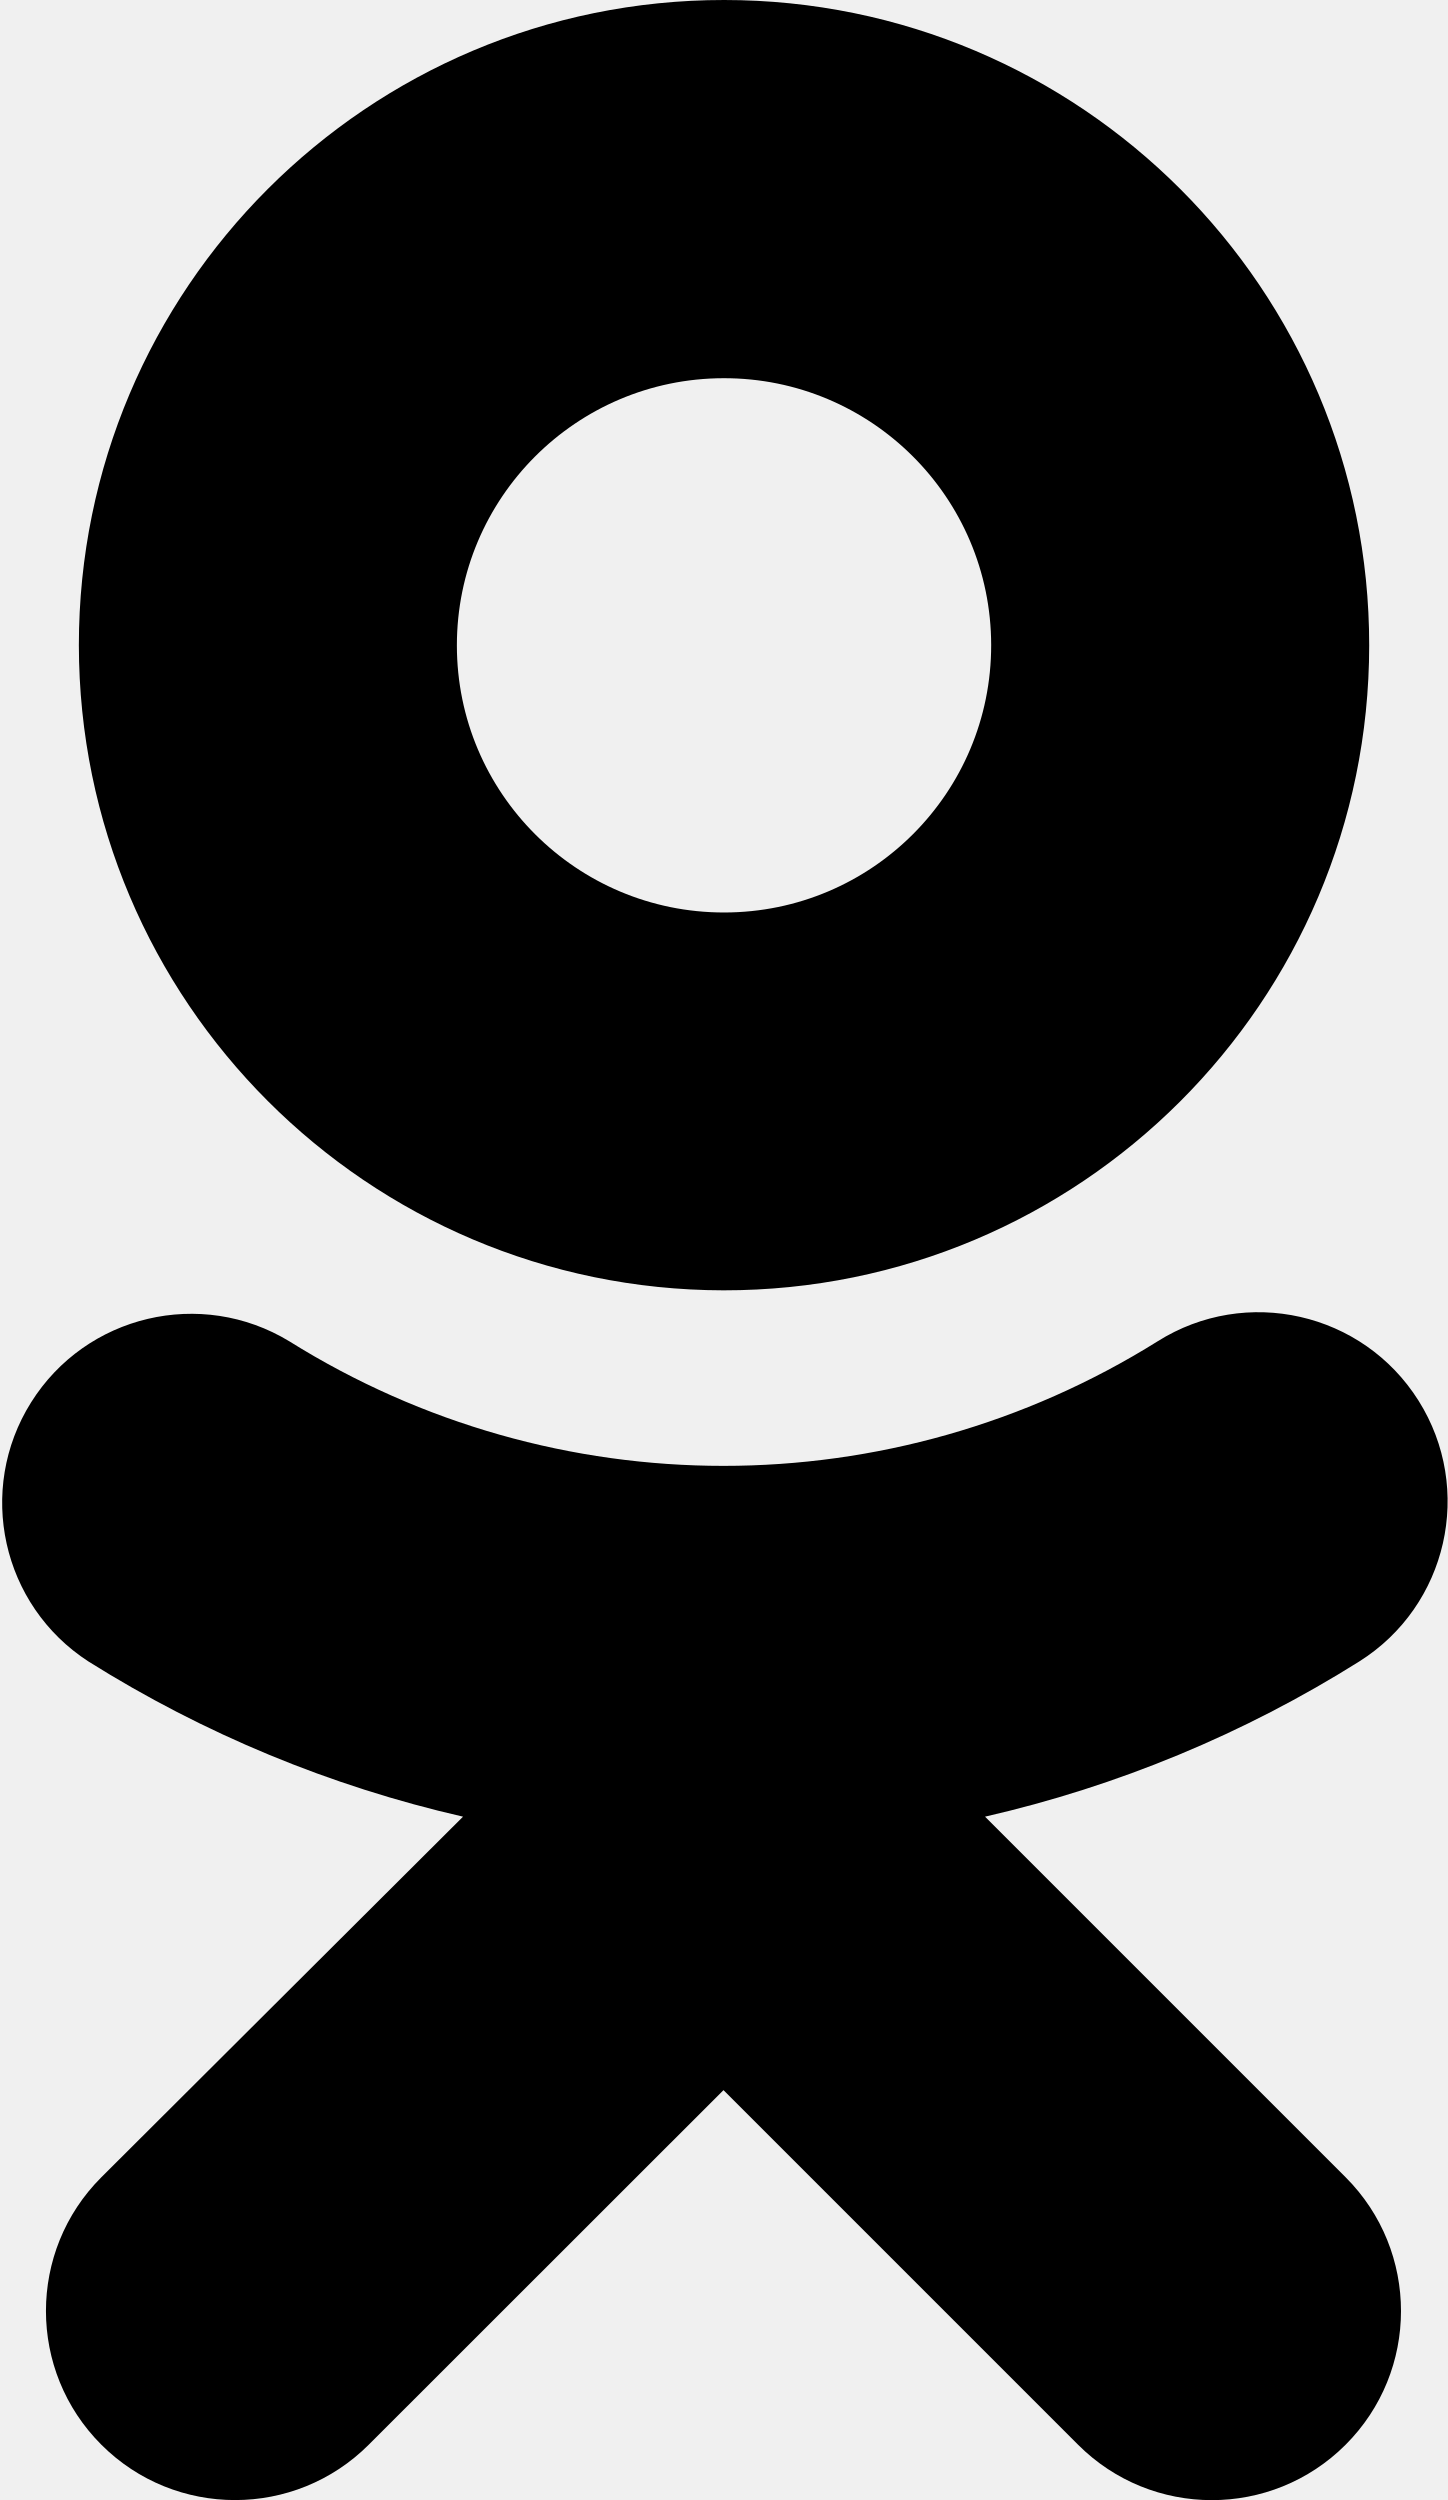
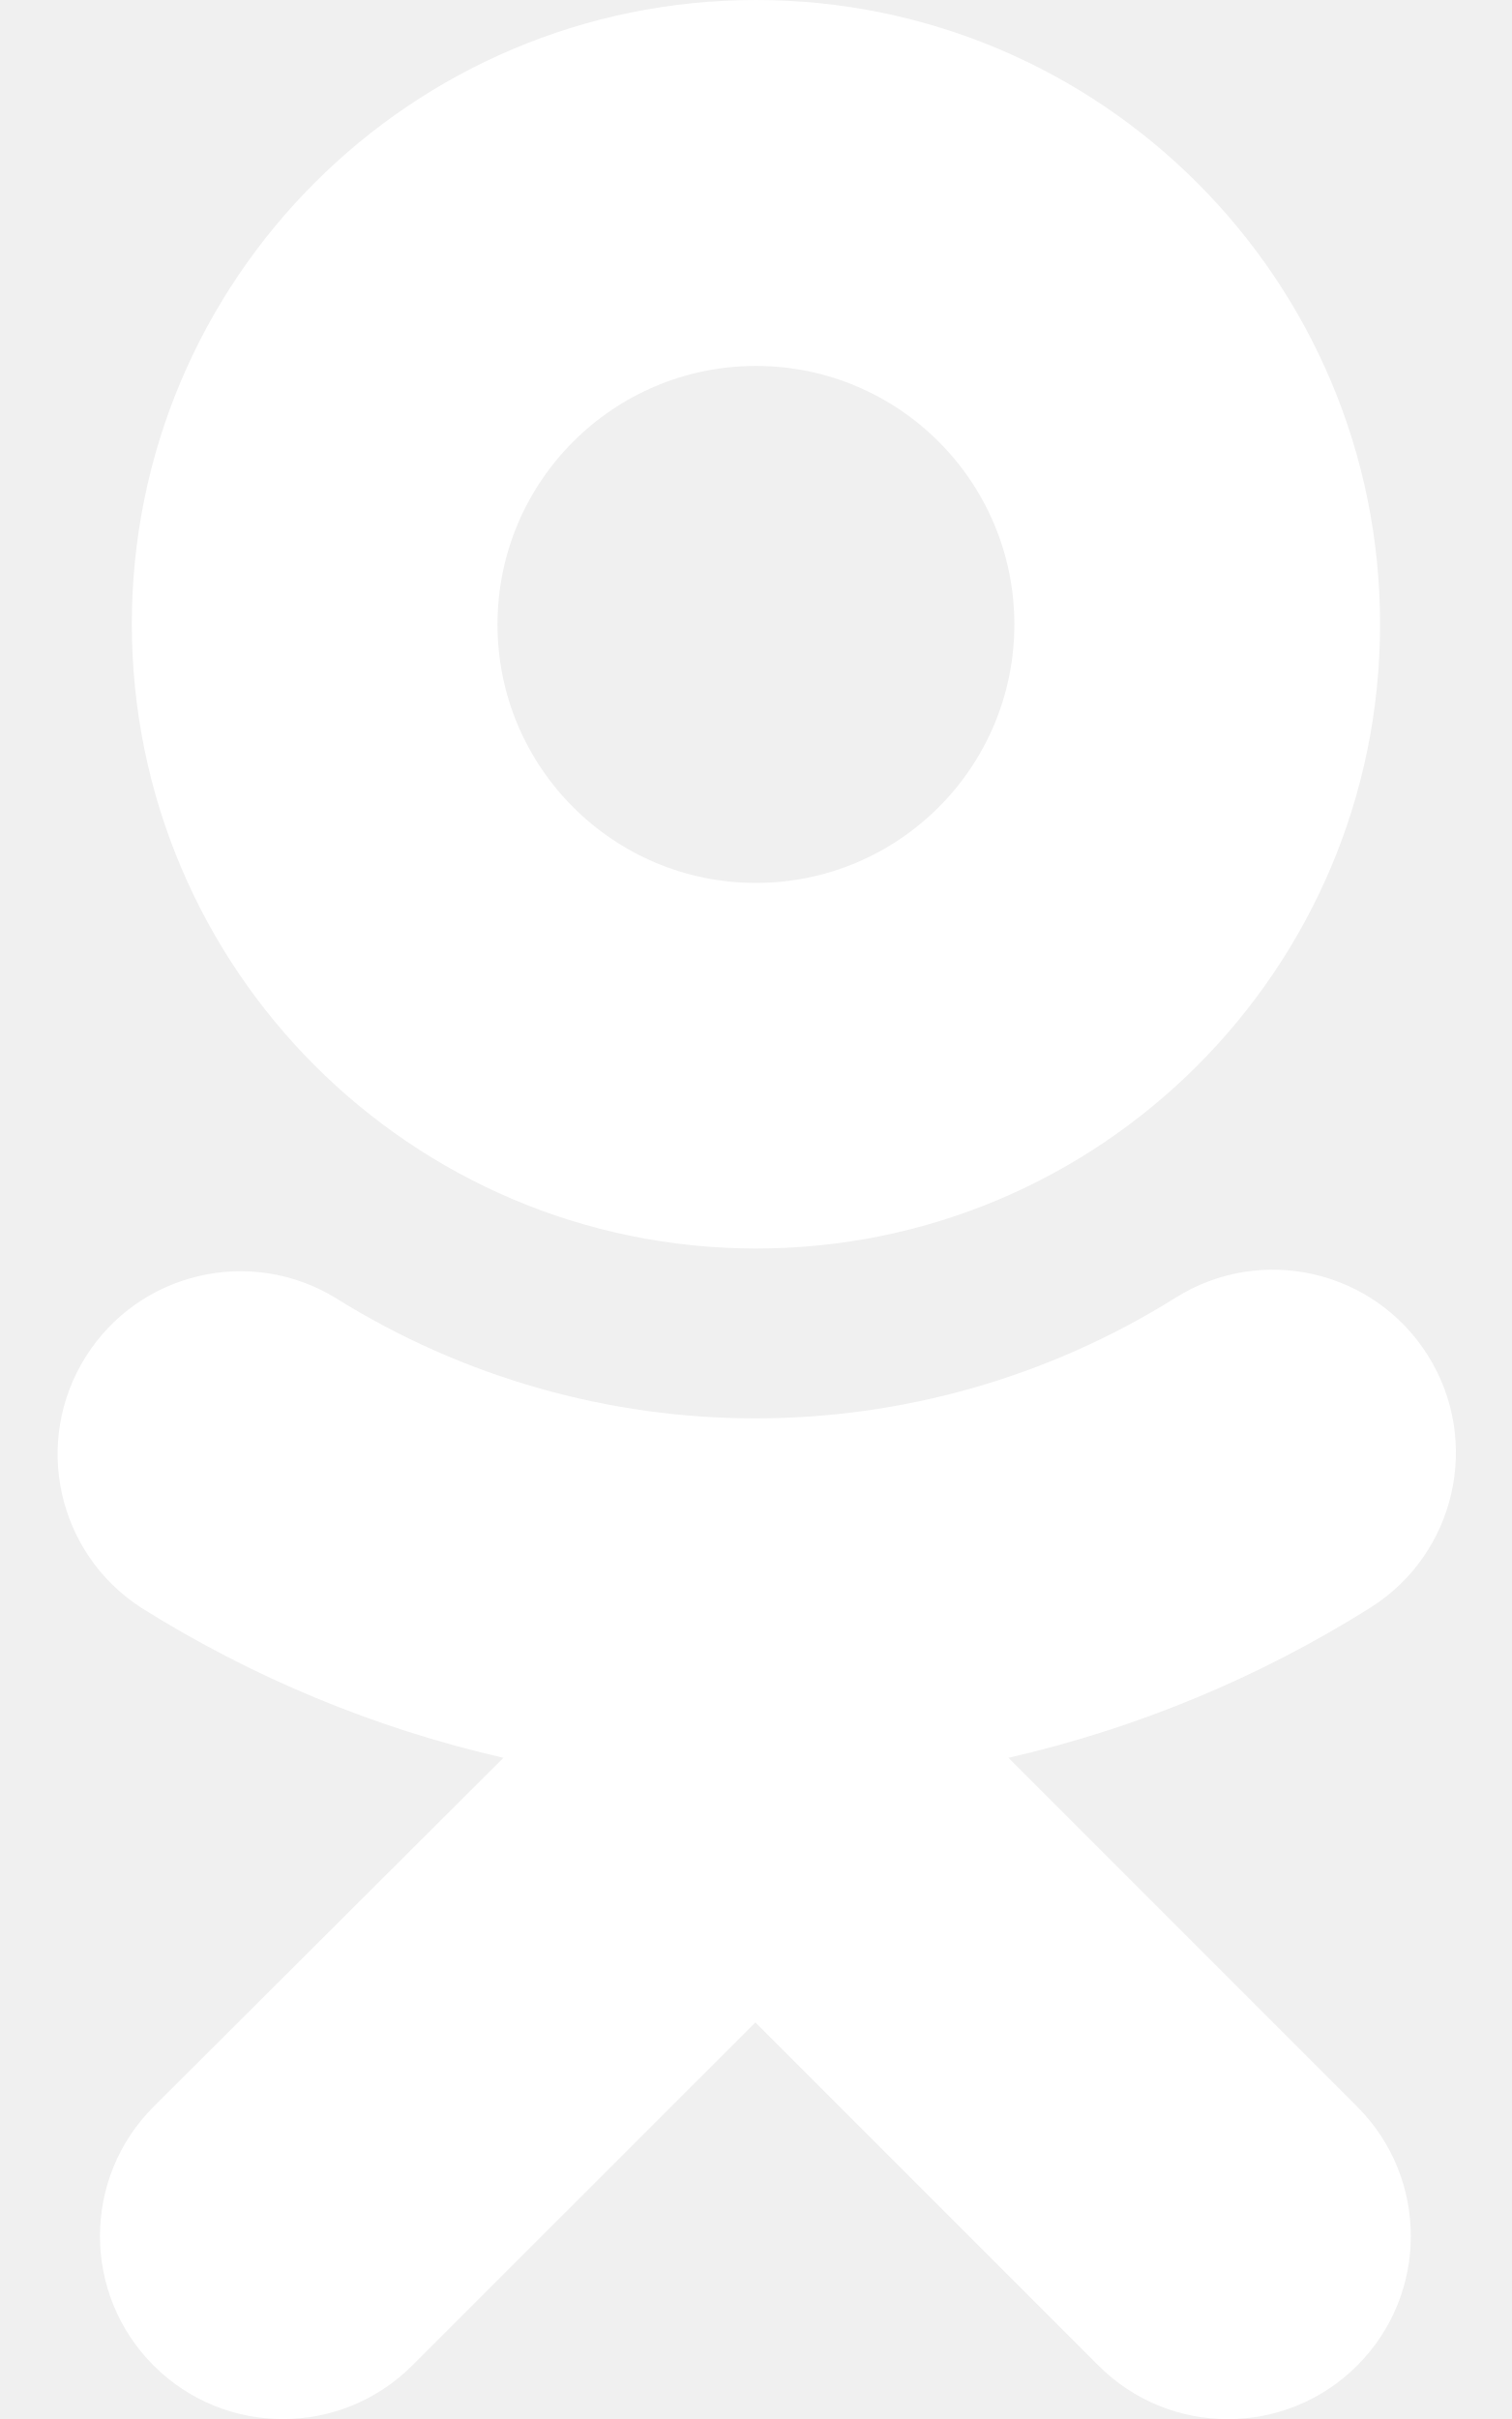
- <svg xmlns="http://www.w3.org/2000/svg" viewBox="0 0 80.04 138.22">
+ <svg xmlns="http://www.w3.org/2000/svg" viewBox="0 0 80.04 138.22" fill="#fff" width="10" height="16">
  <g id="Слой_2" data-name="Слой 2">
    <g id="Var2">
      <g id="Иконки">
        <g id="ok">
          <path d="M40,71.34A35.67,35.67,0,1,0,4.36,35.67h0A35.7,35.7,0,0,0,40,71.34Zm0-50.43A14.77,14.77,0,1,1,25.26,35.68,14.77,14.77,0,0,1,40,20.91Z" />
          <path d="M54.46,100.44a67,67,0,0,0,20.69-8.58A10.45,10.45,0,1,0,64,74.16a45.27,45.27,0,0,1-48,0A10.45,10.45,0,0,0,4.89,91.86a67.09,67.09,0,0,0,20.71,8.58l-20,19.94a10.45,10.45,0,0,0,14.79,14.78L40,115.56l19.6,19.6A10.45,10.45,0,0,0,74.4,120.38Z" />
        </g>
      </g>
    </g>
  </g>
</svg>
